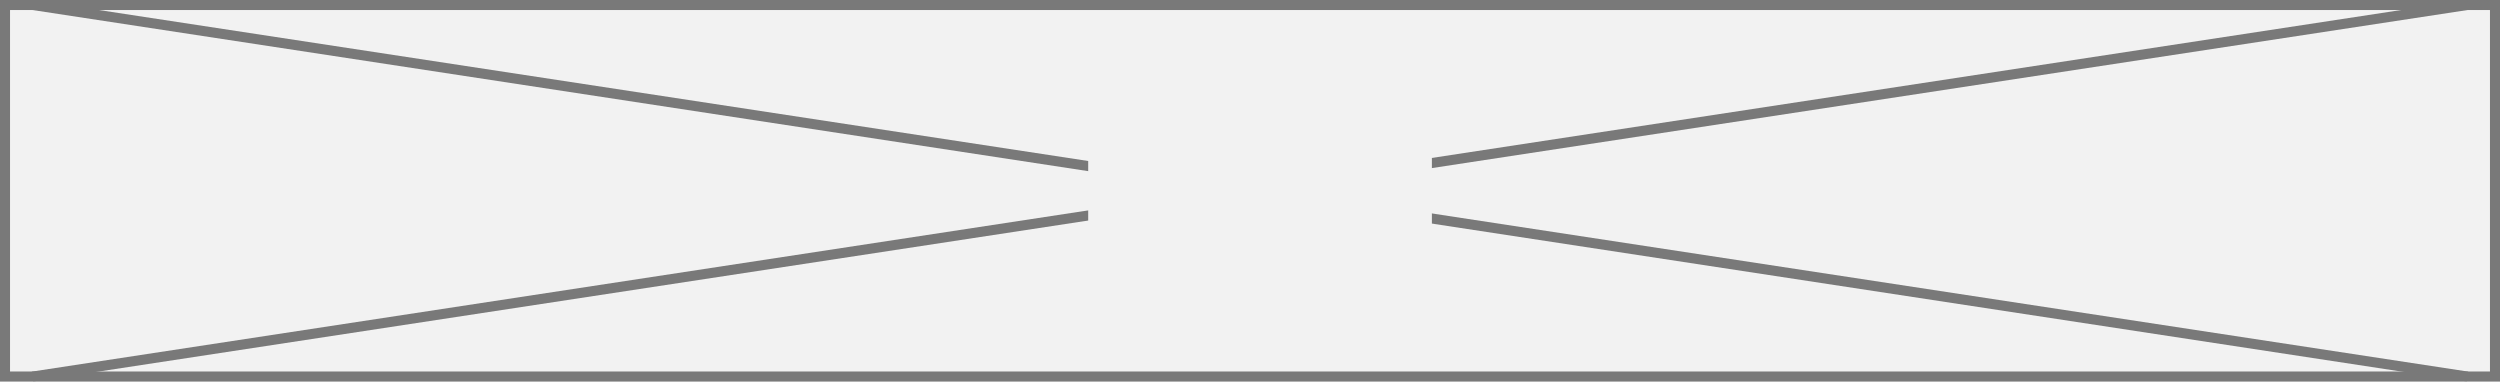
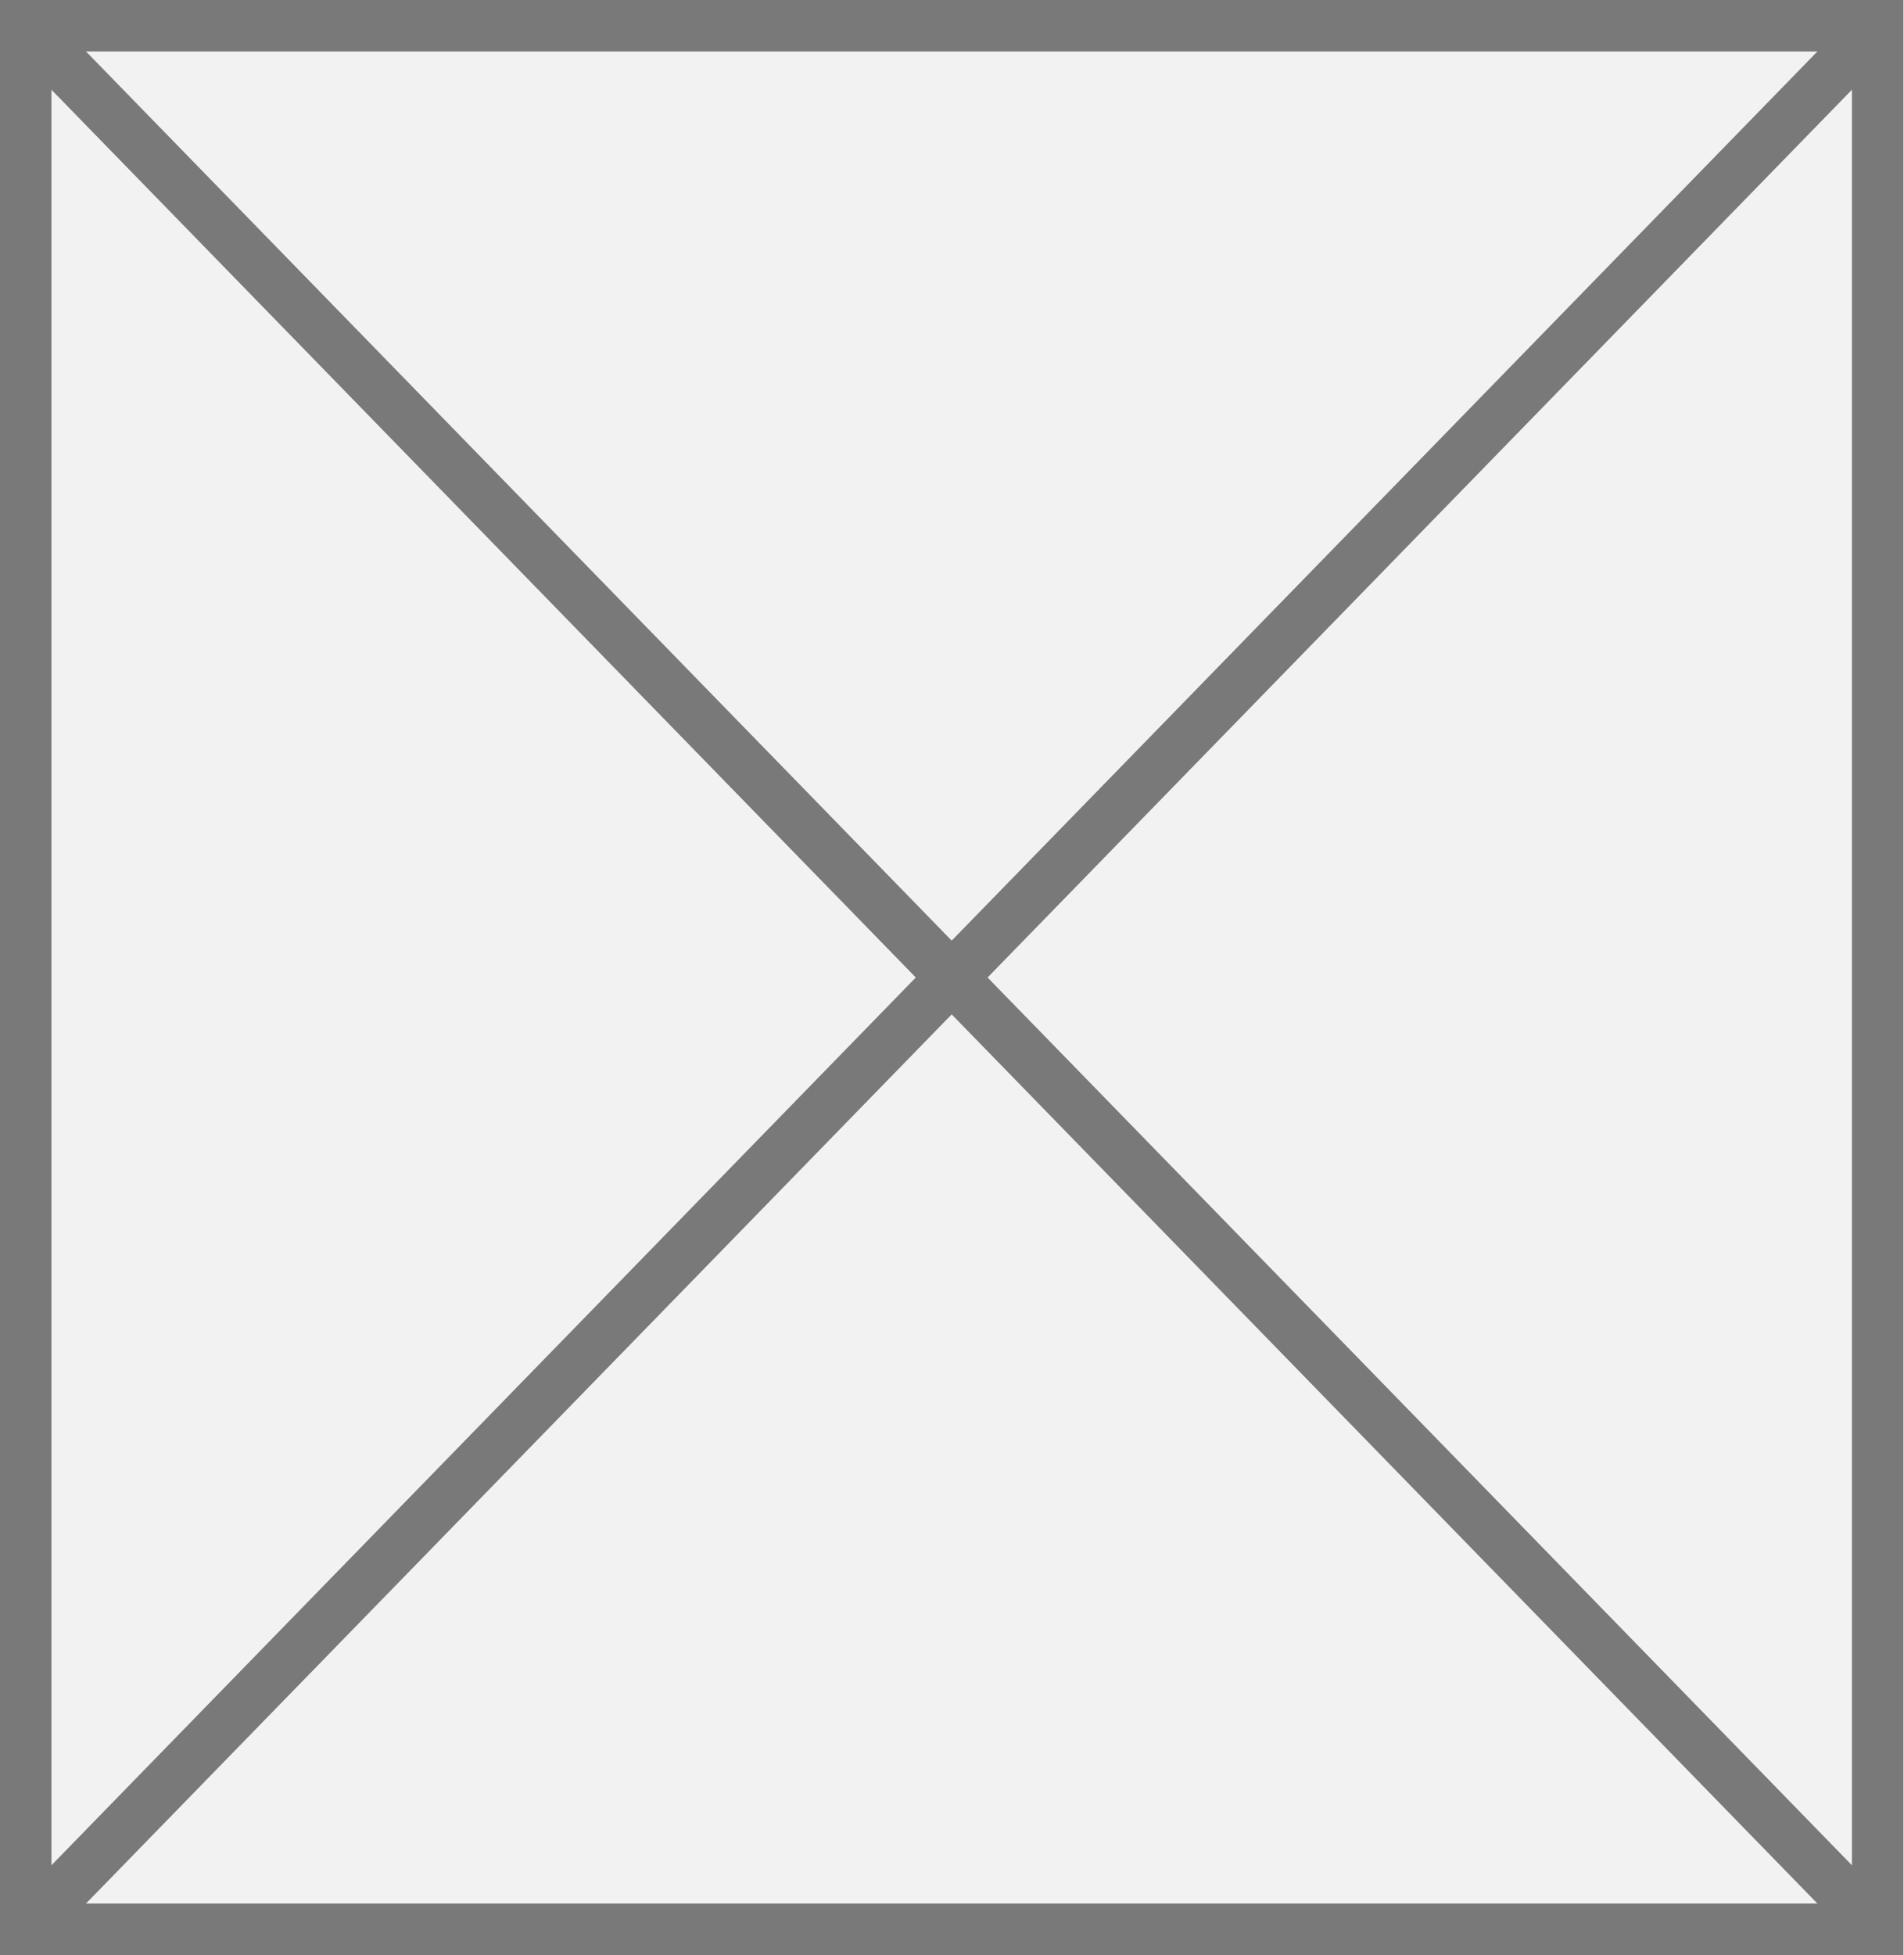
- <svg xmlns="http://www.w3.org/2000/svg" version="1.1" width="249px" height="38px">
-   <defs>
-     <mask fill="white" id="clip2507">
-       <path d="M 1128.385 1369  L 1162.615 1369  L 1162.615 1391  L 1128.385 1391  Z M 1020 1360  L 1269 1360  L 1269 1398  L 1020 1398  Z " fill-rule="evenodd" />
-     </mask>
-   </defs>
-   <g transform="matrix(1 0 0 1 -1020 -1360 )">
-     <path d="M 1020.5 1360.5  L 1268.5 1360.5  L 1268.5 1397.5  L 1020.5 1397.5  L 1020.5 1360.5  Z " fill-rule="nonzero" fill="#f2f2f2" stroke="none" />
-     <path d="M 1020.5 1360.5  L 1268.5 1360.5  L 1268.5 1397.5  L 1020.5 1397.5  L 1020.5 1360.5  Z " stroke-width="1" stroke="#797979" fill="none" />
-     <path d="M 1023.239 1360.494  L 1265.761 1397.506  M 1265.761 1360.494  L 1023.239 1397.506  " stroke-width="1" stroke="#797979" fill="none" mask="url(#clip2507)" />
+ <svg xmlns="http://www.w3.org/2000/svg" version="1.1" width="37px" height="38px">
+   <g transform="matrix(1 0 0 1 -3272 -842 )">
+     <path d="M 3272.5 842.5  L 3308.5 842.5  L 3308.5 879.5  L 3272.5 879.5  L 3272.5 842.5  Z " fill-rule="nonzero" fill="#f2f2f2" stroke="none" />
+     <path d="M 3272.5 842.5  L 3308.5 842.5  L 3308.5 879.5  L 3272.5 879.5  L 3272.5 842.5  Z " stroke-width="1" stroke="#797979" fill="none" />
+     <path d="M 3272.358 842.368  L 3308.642 879.632  M 3308.642 842.368  L 3272.358 879.632  " stroke-width="1" stroke="#797979" fill="none" />
  </g>
</svg>
